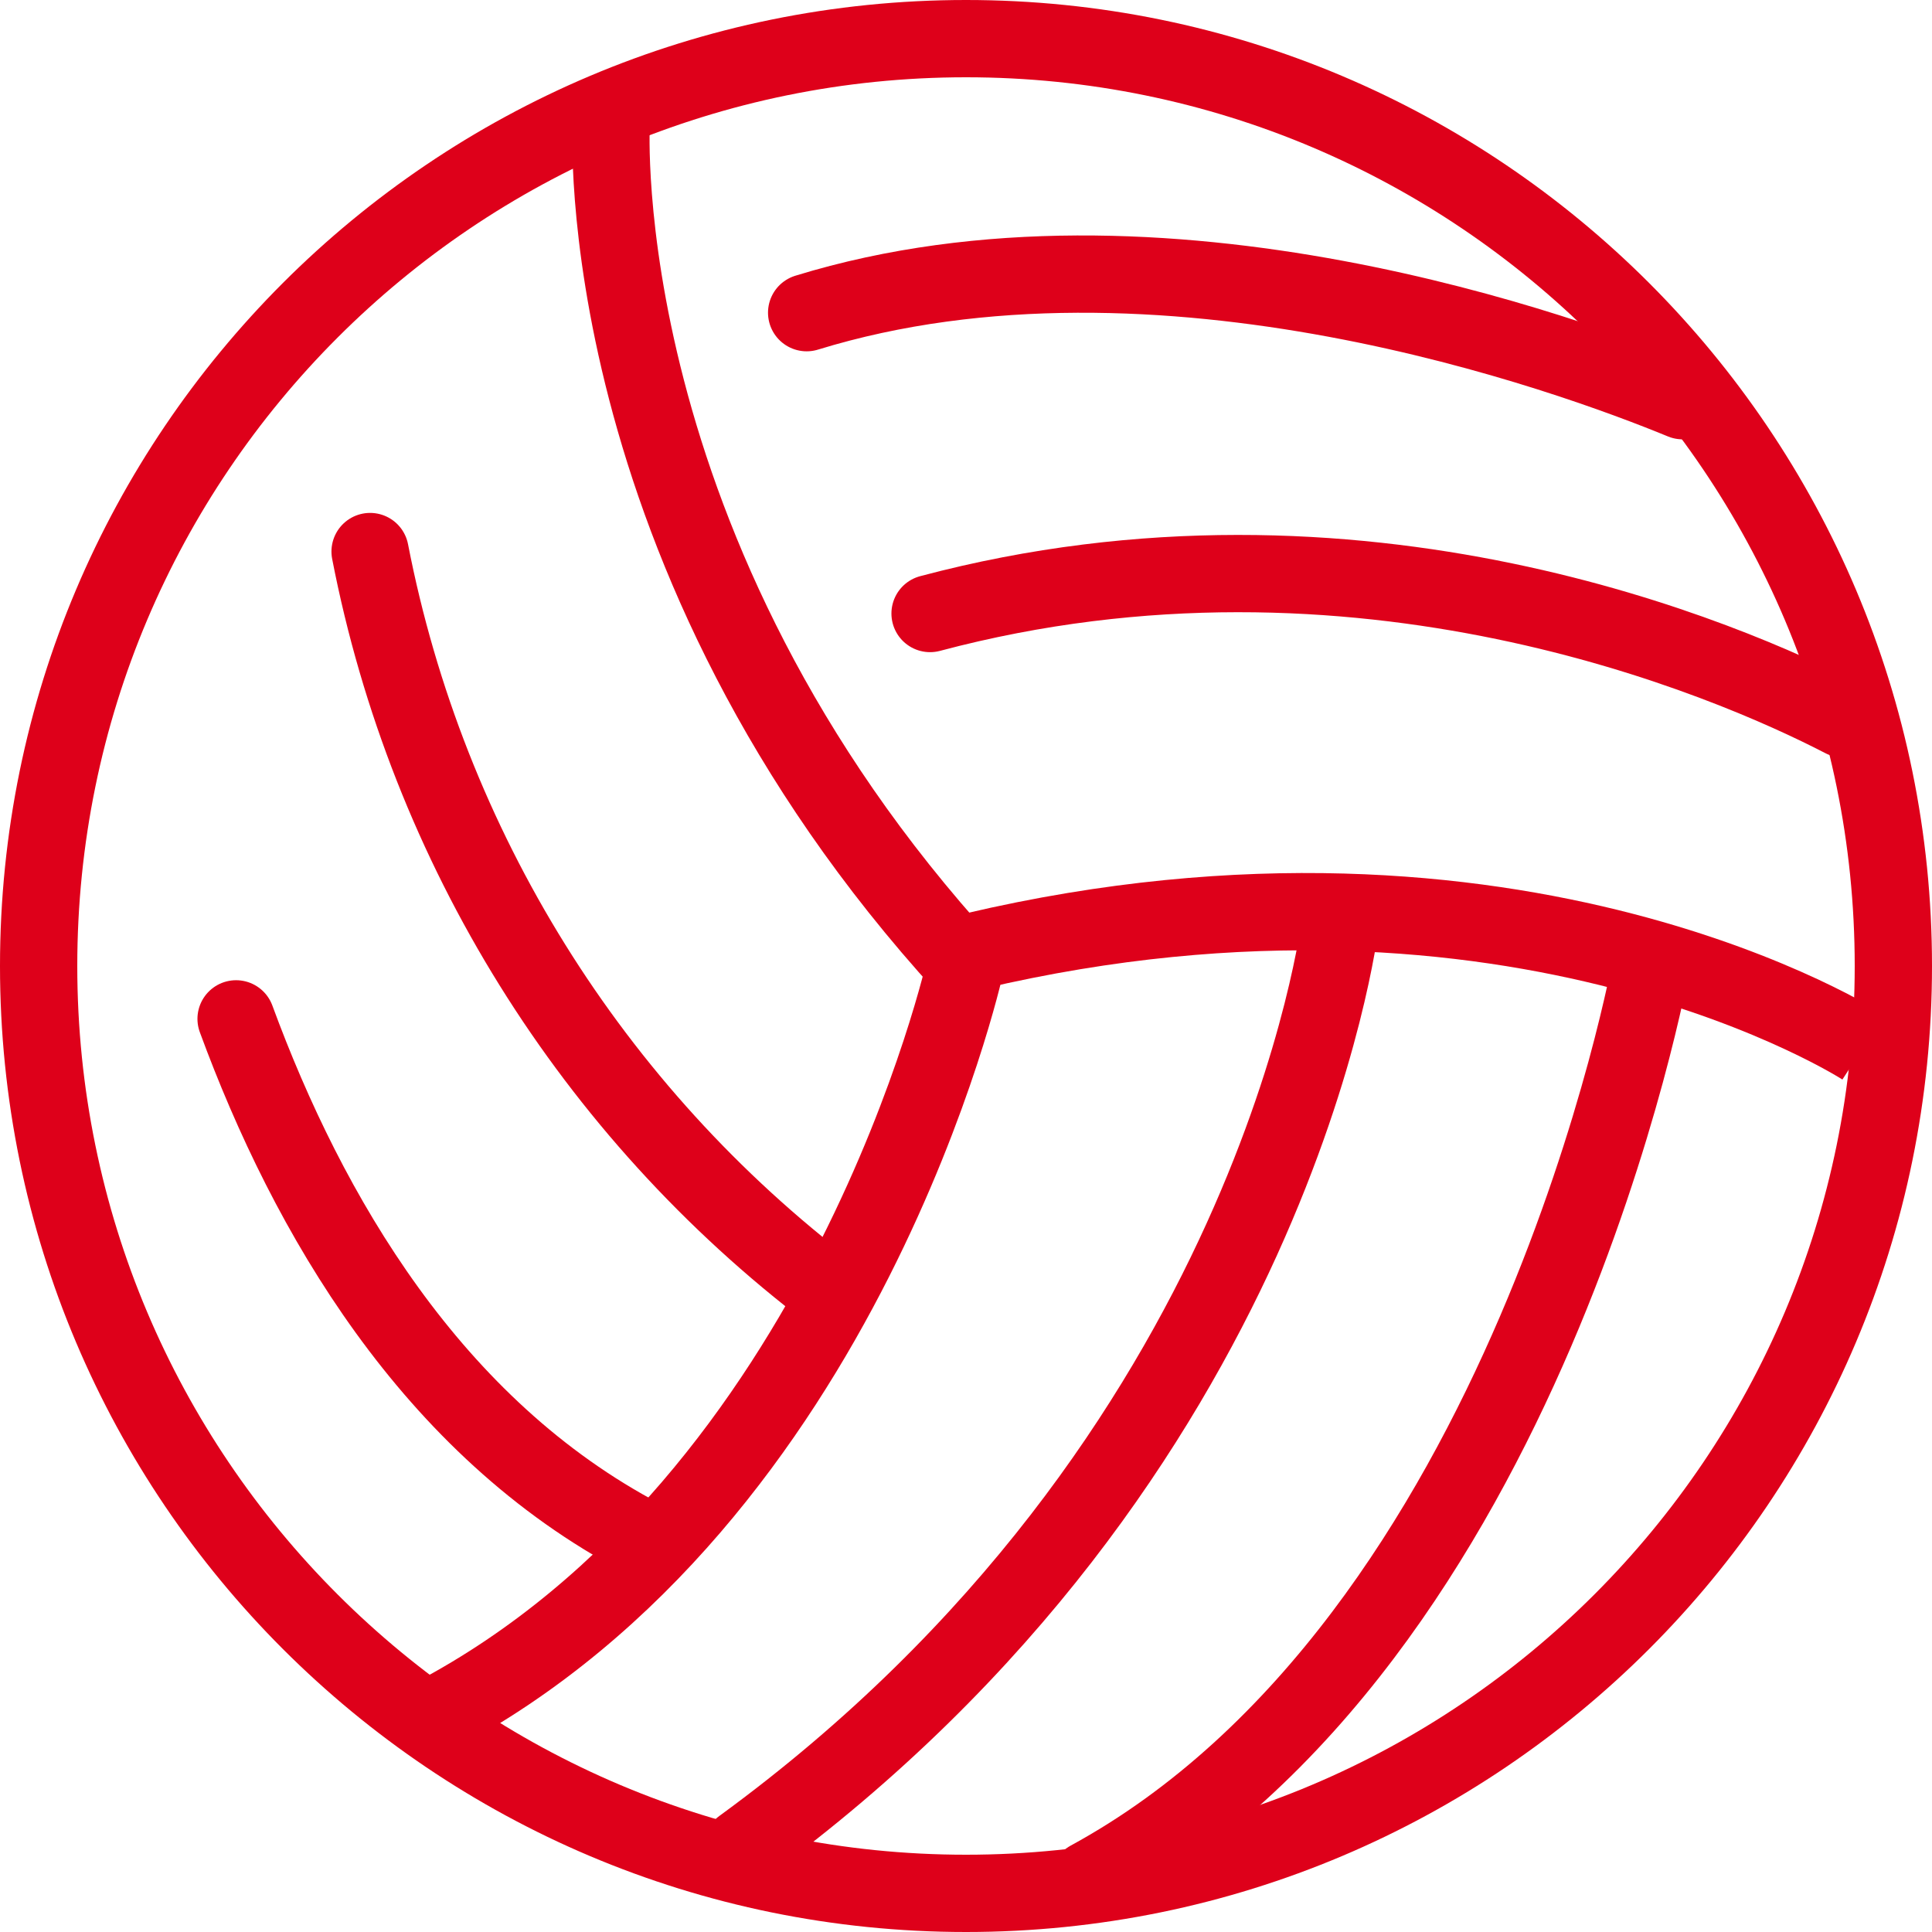
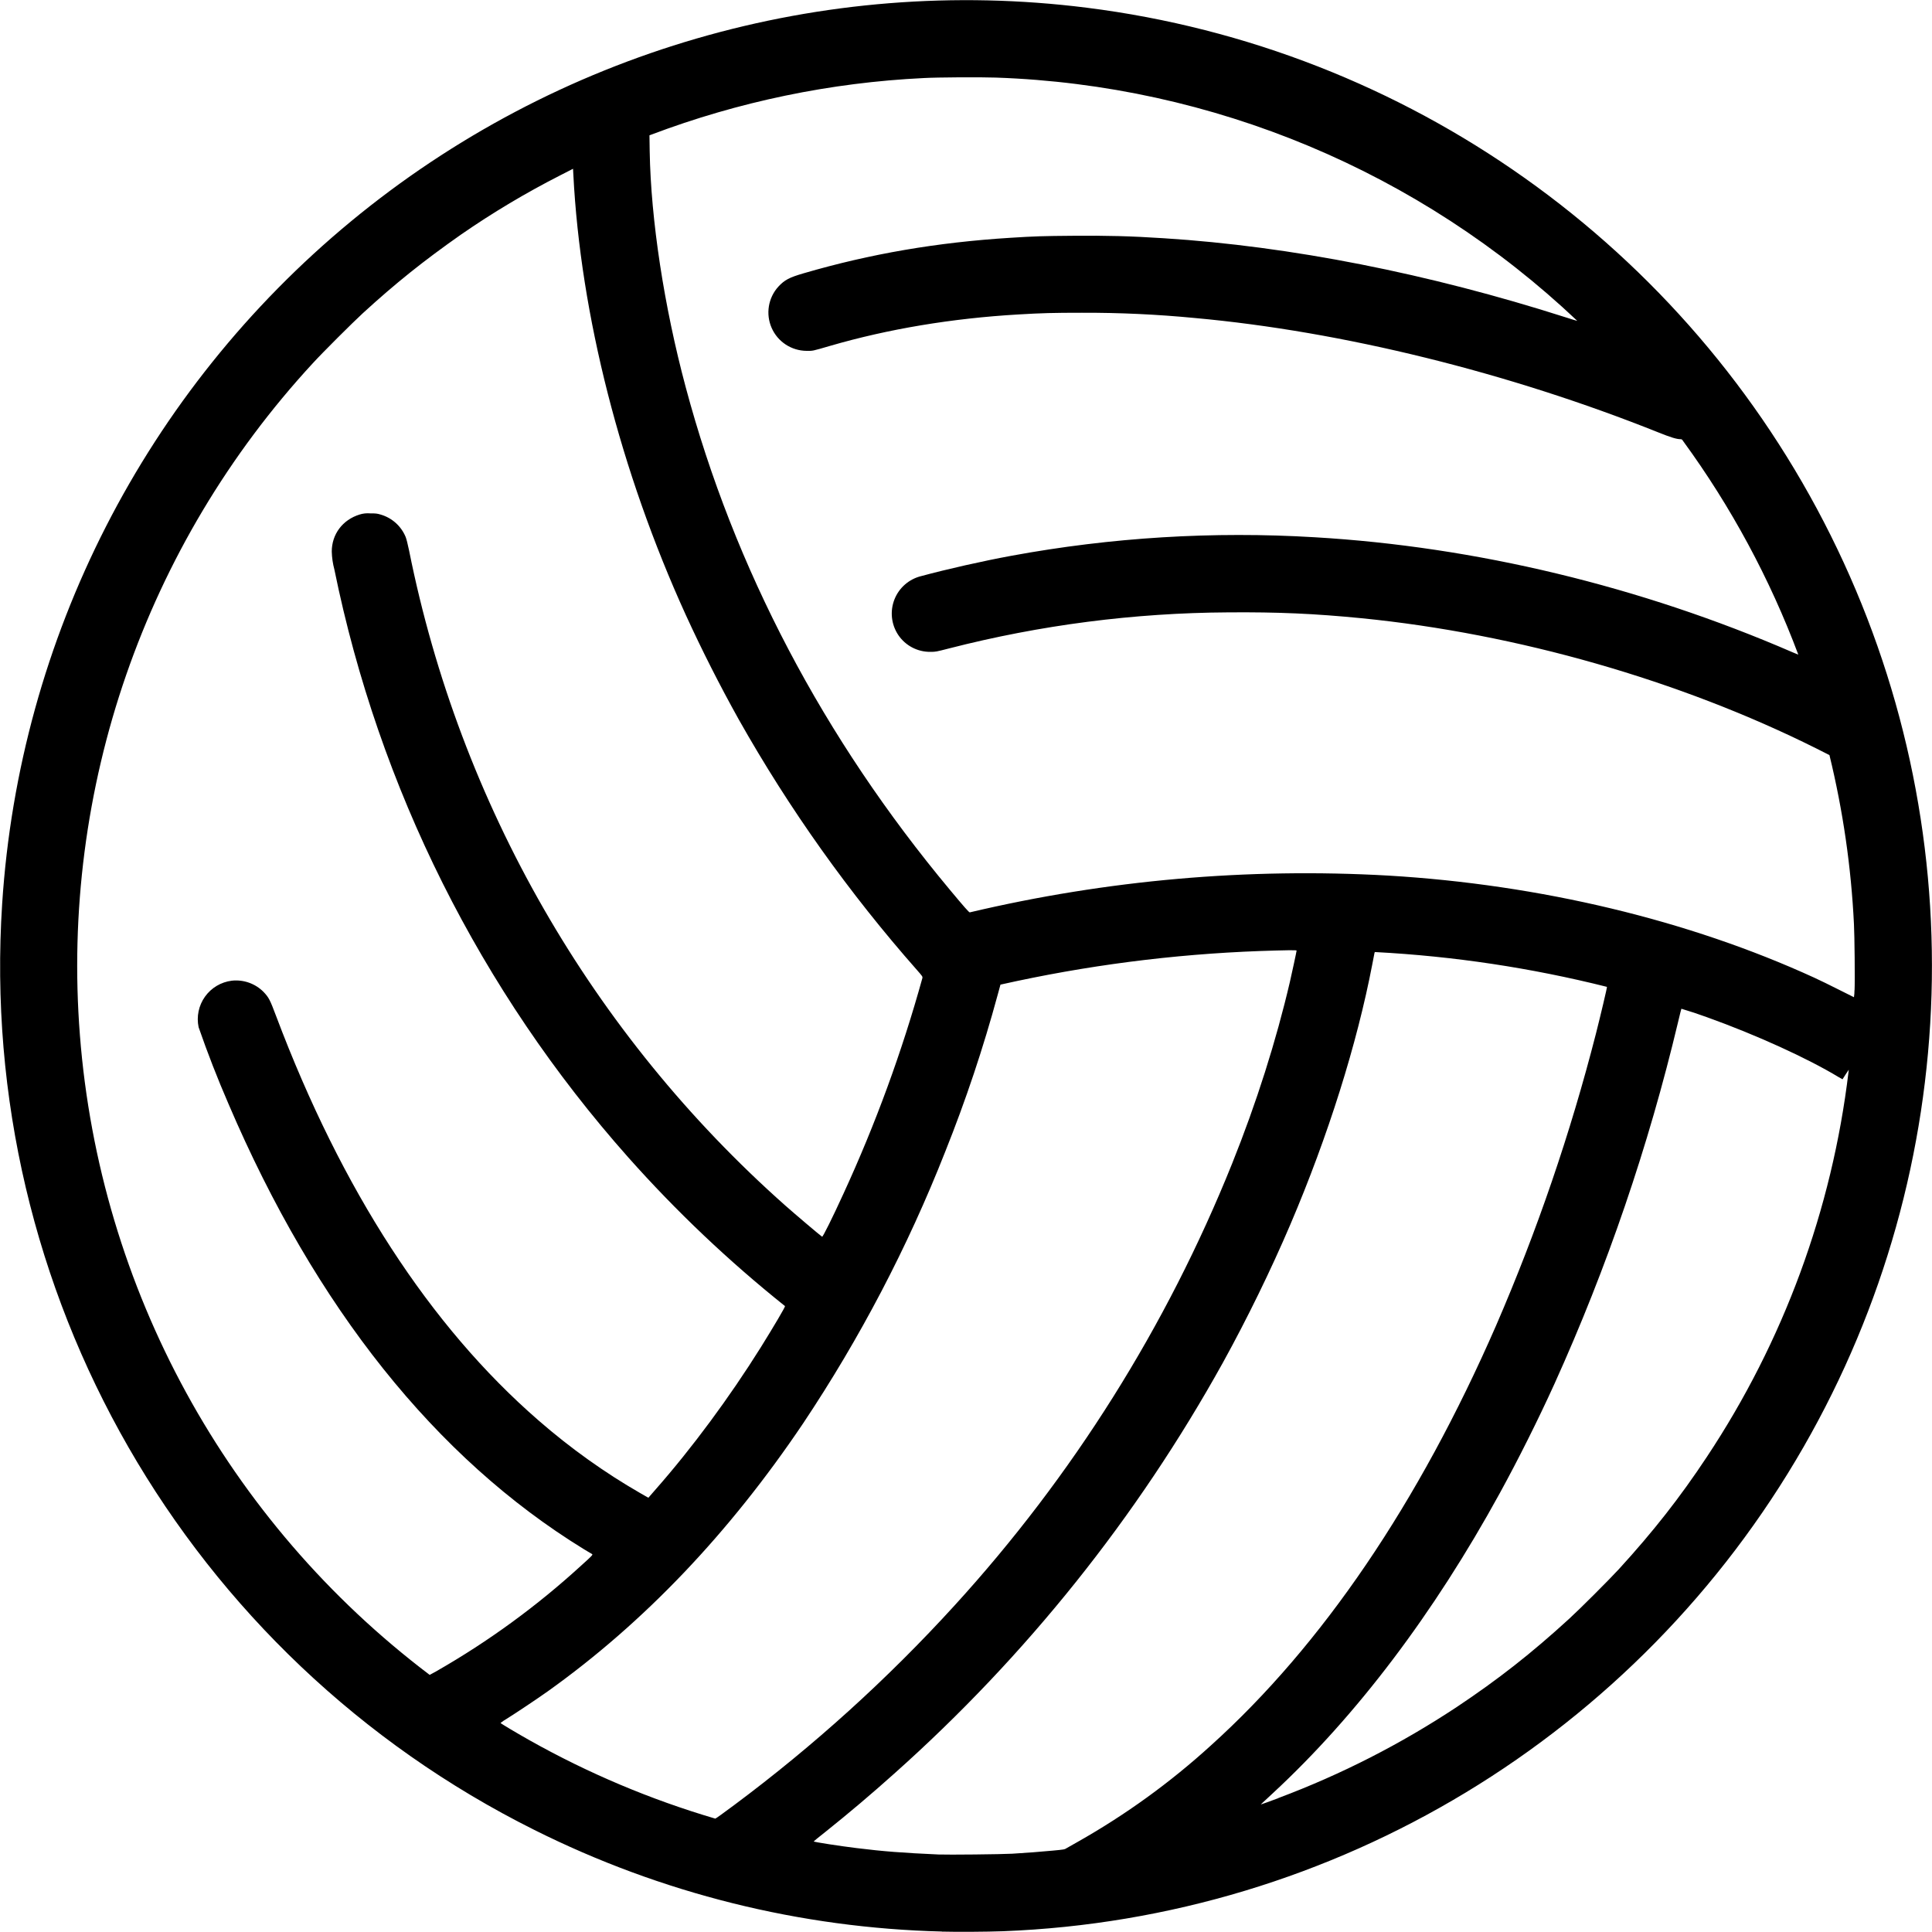
- <svg xmlns="http://www.w3.org/2000/svg" width="25" height="25" viewBox="0 0 25 25" fill="none">
-   <path d="M7.909 1.605C7.909 1.605 7.603 7.152 12.489 12.501C12.489 12.501 10.96 19.394 5.609 22.213" stroke="#DE001A" stroke-linejoin="round" />
-   <path d="M4.789 7.137C5.531 10.96 7.656 14.377 10.758 16.732" stroke="#DE001A" stroke-linecap="round" stroke-linejoin="round" />
-   <path d="M3.055 13.184C3.983 15.708 5.584 18.473 8.318 19.907" stroke="#DE001A" stroke-linecap="round" stroke-linejoin="round" />
-   <path d="M24.113 13.55C24.113 13.55 19.656 10.652 12.602 12.308" stroke="#DE001A" stroke-linejoin="round" />
-   <path d="M23.85 9.302C22.37 8.536 17.58 6.464 12.035 7.939" stroke="#DE001A" stroke-linecap="round" stroke-linejoin="round" />
-   <path d="M21.773 5.185C20.34 4.595 15.014 2.638 10.438 4.046" stroke="#DE001A" stroke-linecap="round" stroke-linejoin="round" />
-   <path d="M17.344 11.938C17.339 11.972 16.524 18.855 9.602 23.903" stroke="#DE001A" stroke-linecap="round" stroke-linejoin="round" />
-   <path d="M21.373 12.441C21.367 12.477 19.795 21.218 14.094 24.321" stroke="#DE001A" stroke-linecap="round" stroke-linejoin="round" />
-   <circle cx="12.5" cy="12.5" r="12" stroke="#DE001A" />
+ <svg xmlns="http://www.w3.org/2000/svg" width="25" height="25">
+   <path style="fill:#000;stroke-width:.006" d="M12.19 24.994a12.48 12.48 0 0 1-5.276-1.315A12.488 12.488 0 0 1 .028 11.694 12.5 12.5 0 0 1 14.064.1a12.496 12.496 0 0 1 9.275 18.622A12.502 12.502 0 0 1 12.98 24.99c-.215.008-.6.01-.79.005zm.907-1.007c.196-.012.331-.022.525-.04.15-.014.154-.015.18-.032a8.65 8.65 0 0 1 .148-.084 9.489 9.489 0 0 0 1.718-1.244c1.44-1.298 2.689-3.137 3.691-5.434a25.23 25.23 0 0 0 1.293-3.78c.06-.236.146-.6.142-.603a15.708 15.708 0 0 0-2.992-.45c-.01-.003-.013 0-.016.01l-.028.145c-.198 1.034-.573 2.227-1.061 3.37-.251.588-.56 1.221-.873 1.788a20.318 20.318 0 0 1-4.252 5.317 20.57 20.57 0 0 1-.893.756c-.083.065-.15.12-.15.122-.002.007.34.06.554.086.348.043.593.062 1.061.083.122.005.81-.002.953-.01zm-3.596-.63a20.12 20.12 0 0 0 2.849-2.58 18.984 18.984 0 0 0 3.593-5.719c.316-.787.57-1.589.748-2.352.027-.117.087-.396.087-.406 0-.007-.139-.005-.47.006a18.411 18.411 0 0 0-3.362.435l-.035.128a18.48 18.48 0 0 1-.68 2.034 18.625 18.625 0 0 1-1.839 3.516c-.956 1.42-2.058 2.577-3.3 3.464-.126.09-.416.284-.535.358a.637.637 0 0 0-.08.054c0 .006.224.139.379.226a11.562 11.562 0 0 0 2.4 1.012c.006 0 .116-.08.245-.176zm7.04-.09c.818-.307 1.585-.699 2.312-1.18.531-.354.965-.694 1.452-1.14.134-.122.522-.51.643-.642.445-.487.79-.926 1.138-1.452a11.479 11.479 0 0 0 1.834-4.984l.003-.027-.04.06a4.66 4.66 0 0 1-.041.064c-.001 0-.025-.013-.053-.03-.4-.242-1.064-.545-1.7-.773a5.643 5.643 0 0 0-.332-.11c-.002 0-.02.079-.043.173a25.904 25.904 0 0 1-1.599 4.68c-.213.469-.47.982-.708 1.416-.852 1.555-1.852 2.877-2.932 3.878-.06.057-.122.113-.136.126l-.025.024.07-.024.158-.058zM5.653 21.622a10.48 10.48 0 0 0 1.87-1.366c.134-.12.15-.138.14-.145a34.216 34.216 0 0 0-.11-.066c-1.914-1.176-3.47-3.126-4.596-5.76a14.081 14.081 0 0 1-.387-.993A.502.502 0 0 1 3 12.69a.502.502 0 0 1 .41.145c.069.073.083.1.163.313.848 2.25 1.991 4.012 3.394 5.231.413.36.862.68 1.318.942l.105.06.012-.014.087-.1c.467-.531.949-1.183 1.354-1.83.173-.278.32-.527.315-.536a16.494 16.494 0 0 1-2.027-1.923A16.38 16.38 0 0 1 4.327 7.37a.994.994 0 0 1-.034-.233c0-.224.14-.411.36-.479a.353.353 0 0 1 .136-.015c.077 0 .09.002.135.015a.5.5 0 0 1 .325.29c.01.025.027.09.045.178a15.363 15.363 0 0 0 4.867 8.473c.13.115.454.39.477.404.009.006.132-.241.277-.558a18.493 18.493 0 0 0 1.021-2.79c.003-.017 0-.023-.067-.099a19.057 19.057 0 0 1-2.31-3.247 19.15 19.15 0 0 1-.685-1.352c-.843-1.85-1.363-3.887-1.455-5.7l-.004-.073-.162.083a11.161 11.161 0 0 0-1.29.77c-.484.34-.843.627-1.268 1.016-.135.124-.522.51-.648.648a11.497 11.497 0 0 0-3.013 8.694 11.495 11.495 0 0 0 4.526 8.278l.092-.05zm18.345-8.808c.006-.12 0-.723-.008-.857a11.61 11.61 0 0 0-.317-2.186l-.172-.087C21.737 8.803 19.632 8.2 17.62 8c-.61-.06-1.085-.081-1.725-.076a14.863 14.863 0 0 0-3.612.466c-.171.044-.176.045-.244.045a.495.495 0 0 1-.416-.219.499.499 0 0 1 .3-.762c.325-.088.793-.194 1.163-.262a16.26 16.26 0 0 1 3.925-.24c2.083.122 4.216.635 6.186 1.489l.073.03a11.573 11.573 0 0 0-1.49-2.763c-.013-.021-.018-.025-.035-.025-.05 0-.125-.023-.287-.088-1.937-.775-4.09-1.307-5.997-1.48A14.72 14.72 0 0 0 14 4.047c-.369 0-.521.004-.822.022-.86.05-1.684.188-2.435.406-.24.07-.22.065-.307.065a.497.497 0 0 1-.364-.831c.081-.087.142-.119.328-.173.863-.252 1.728-.4 2.675-.459.313-.02.426-.023.797-.026.447-.004.76.004 1.19.032 1.637.104 3.42.455 5.2 1.024.08.026.147.046.148.045a11.518 11.518 0 0 0-7.524-3.148c-.198-.007-.76-.004-.933.006a11.548 11.548 0 0 0-3.525.732l-.024.009.003.206c.015.886.185 2.004.466 3.053.627 2.344 1.782 4.542 3.42 6.506.185.222.246.291.256.29a18.903 18.903 0 0 1 5.415-.476c1.967.117 3.89.578 5.51 1.32.068.031.21.1.318.155l.198.099a.594.594 0 0 0 .007-.093z" />
</svg>
